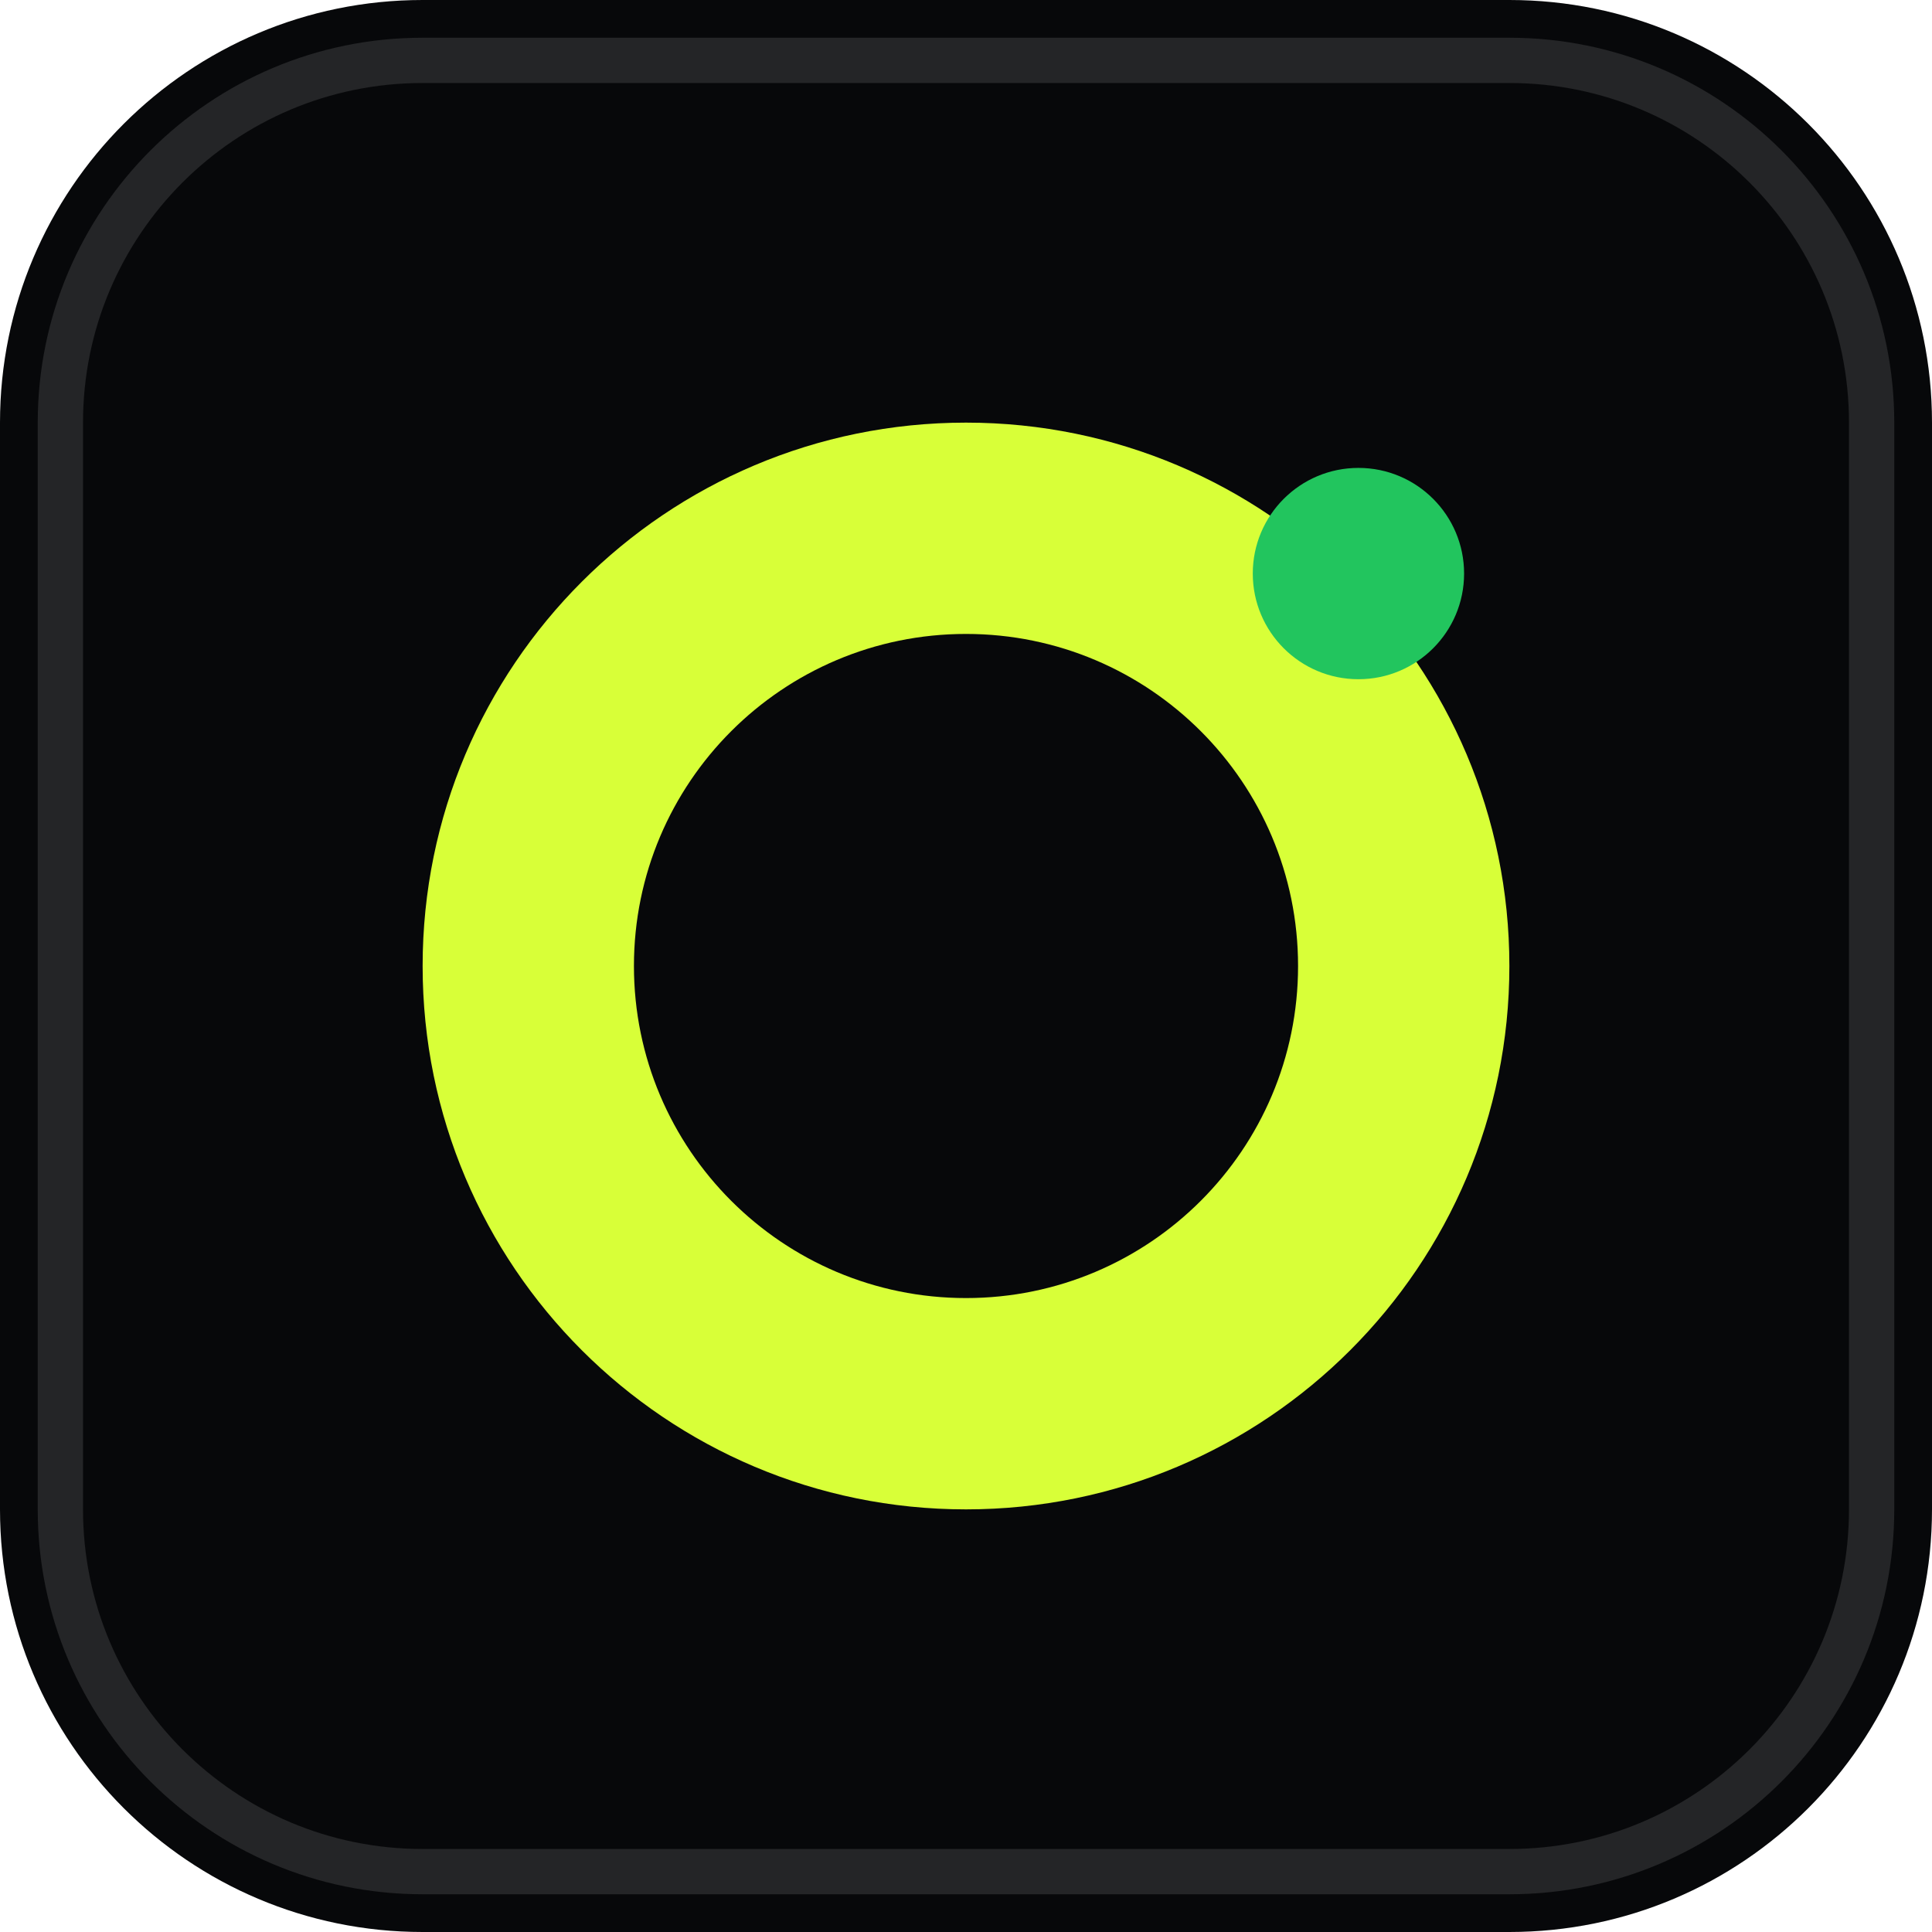
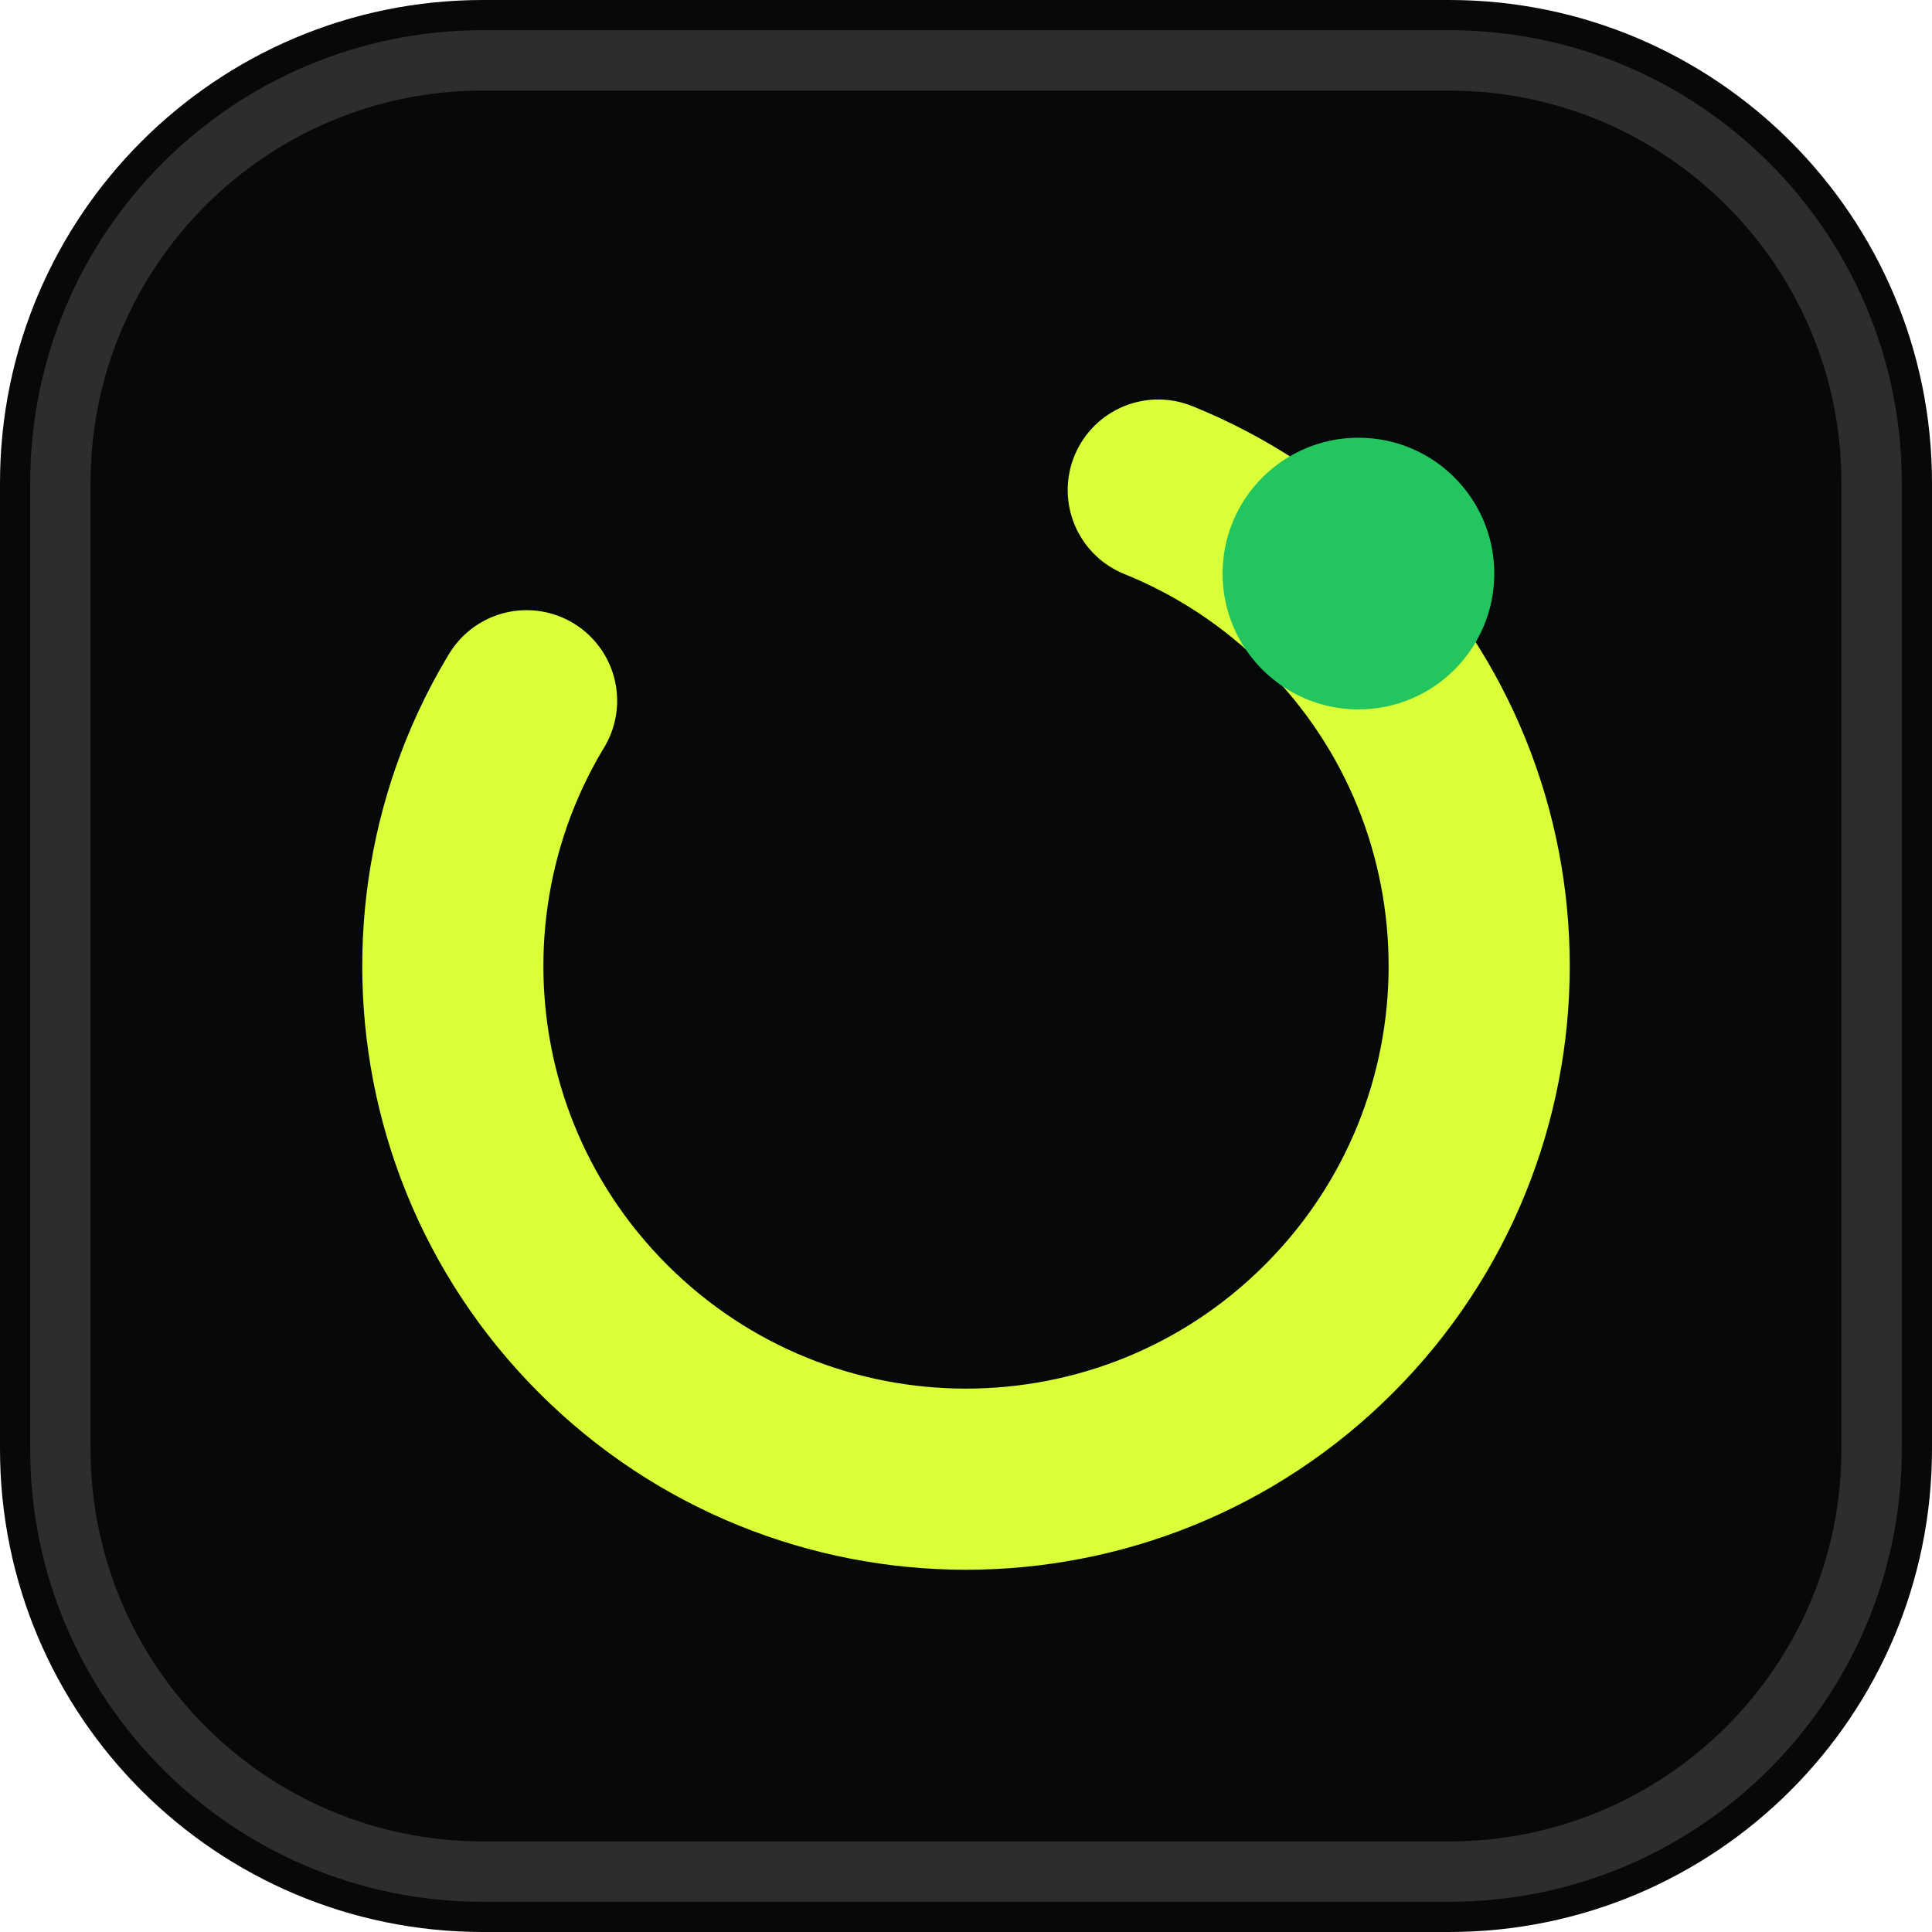
- <svg xmlns="http://www.w3.org/2000/svg" width="512" height="512" viewBox="0 0 512 512" fill="none">
-   <rect width="512" height="512" rx="112" fill="#07080a" />
-   <rect x="16" y="16" width="480" height="480" rx="96" stroke="rgba(255,255,255,0.12)" stroke-width="12" />
-   <path d="M256 112C176.471 112 112 176.471 112 256C112 335.529 176.471 400 256 400C335.529 400 400 335.529 400 256C400 176.471 335.529 112 256 112ZM256 344C207.399 344 168 304.601 168 256C168 207.399 207.399 168 256 168C304.601 168 344 207.399 344 256C344 304.601 304.601 344 256 344Z" fill="#d8ff38" />
-   <circle cx="360" cy="152" r="28" fill="#22c55e" />
+ <svg xmlns="http://www.w3.org/2000/svg" width="64" height="64" viewBox="0 0 64 64" fill="none">
+   <rect width="64" height="64" rx="16" fill="#07080a" />
+   <rect x="2" y="2" width="60" height="60" rx="14" stroke="rgba(255,255,255,0.15)" stroke-width="2" />
+   <circle cx="32" cy="32" r="17" stroke="#d8ff38" stroke-width="6" stroke-linecap="round" stroke-dasharray="76 24" transform="rotate(-45 32 32)" />
+   <circle cx="45" cy="19" r="4.5" fill="#22c55e" />
</svg>
